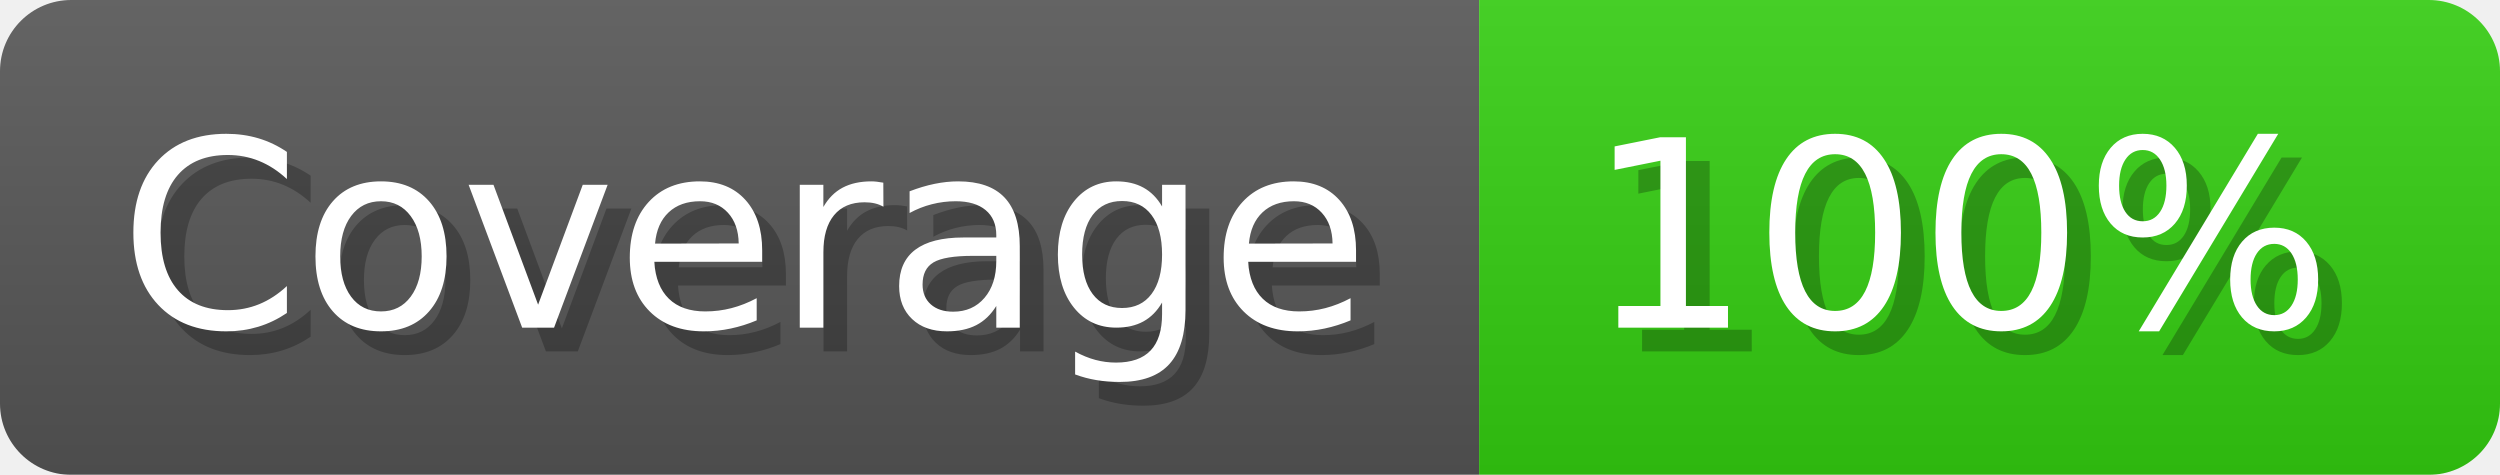
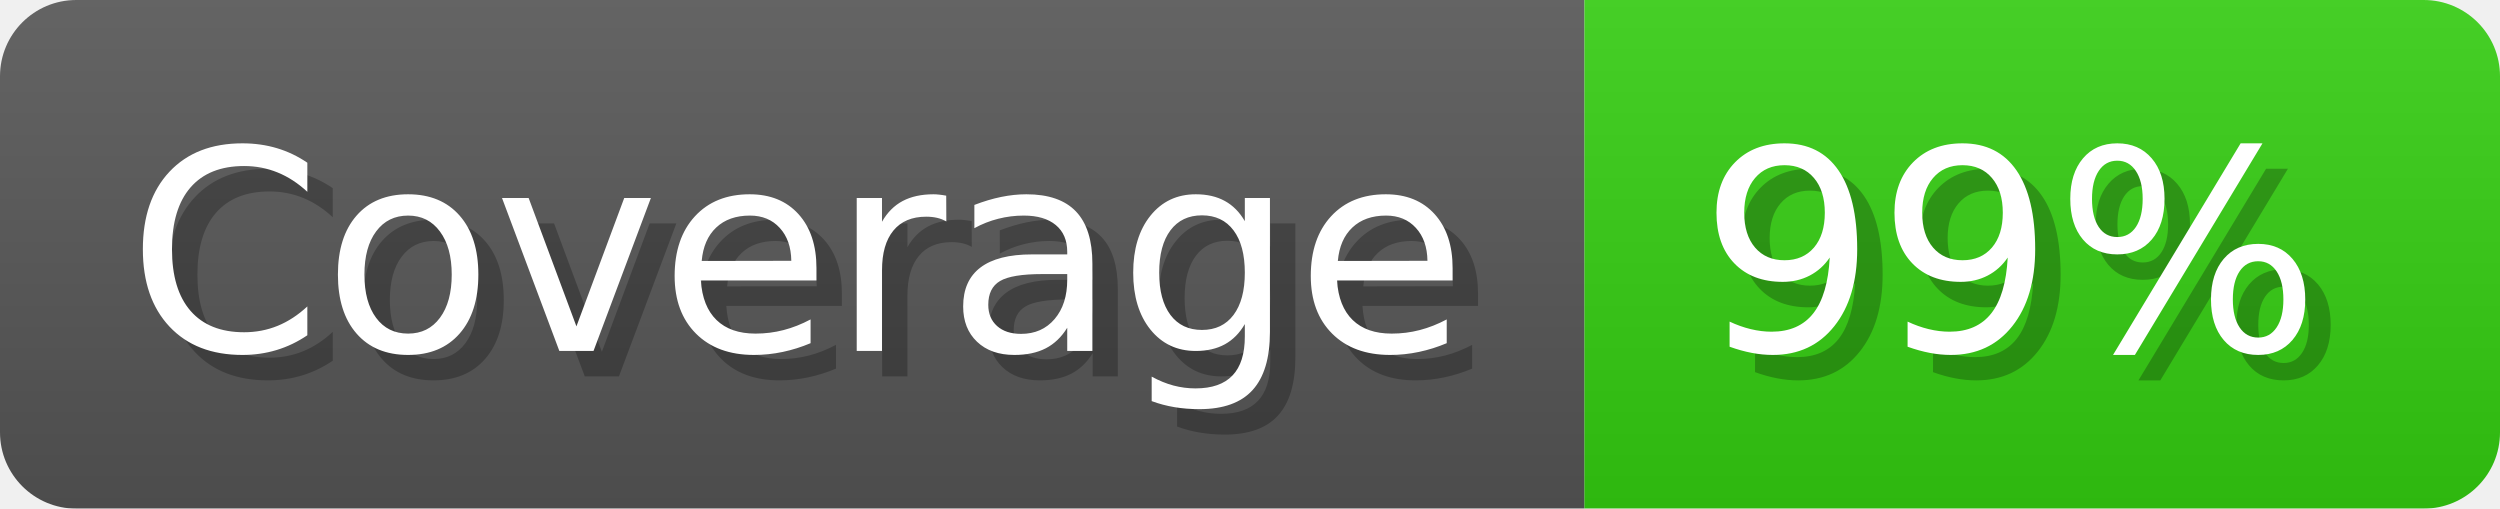
- <svg xmlns="http://www.w3.org/2000/svg" width="105.3" height="20" viewBox="0 0 1053 200" role="img" aria-label="Coverage: 100%">
+ <svg xmlns="http://www.w3.org/2000/svg" width="98.3" height="20" viewBox="0 0 983 200" role="img" aria-label="Coverage: 99%">
  <linearGradient id="a" x2="0" y2="100%">
    <stop offset="0" stop-opacity=".1" stop-color="#EEE" />
    <stop offset="1" stop-opacity=".1" />
  </linearGradient>
  <mask id="m">
-     <rect width="1053" height="200" rx="30" fill="#FFF" />
+     <rect width="983" height="200" rx="30" fill="#FFF" />
  </mask>
  <g mask="url(#m)">
    <rect width="623" height="200" fill="#555" />
-     <rect width="430" height="200" fill="#3C1" x="623" />
-     <rect width="1053" height="200" fill="url(#a)" />
+     <rect width="360" height="200" fill="#3C1" x="623" />
+     <rect width="983" height="200" fill="url(#a)" />
  </g>
  <g aria-hidden="true" fill="#fff" text-anchor="start" font-family="Verdana,DejaVu Sans,sans-serif" font-size="110">
    <text x="60" y="148" textLength="523" fill="#000" opacity="0.25">Coverage</text>
    <text x="50" y="138" textLength="523">Coverage</text>
-     <text x="678" y="148" textLength="330" fill="#000" opacity="0.25">100%</text>
-     <text x="668" y="138" textLength="330">100%</text>
+     <text x="678" y="148" textLength="260" fill="#000" opacity="0.25">99%</text>
+     <text x="668" y="138" textLength="260">99%</text>
  </g>
</svg>
